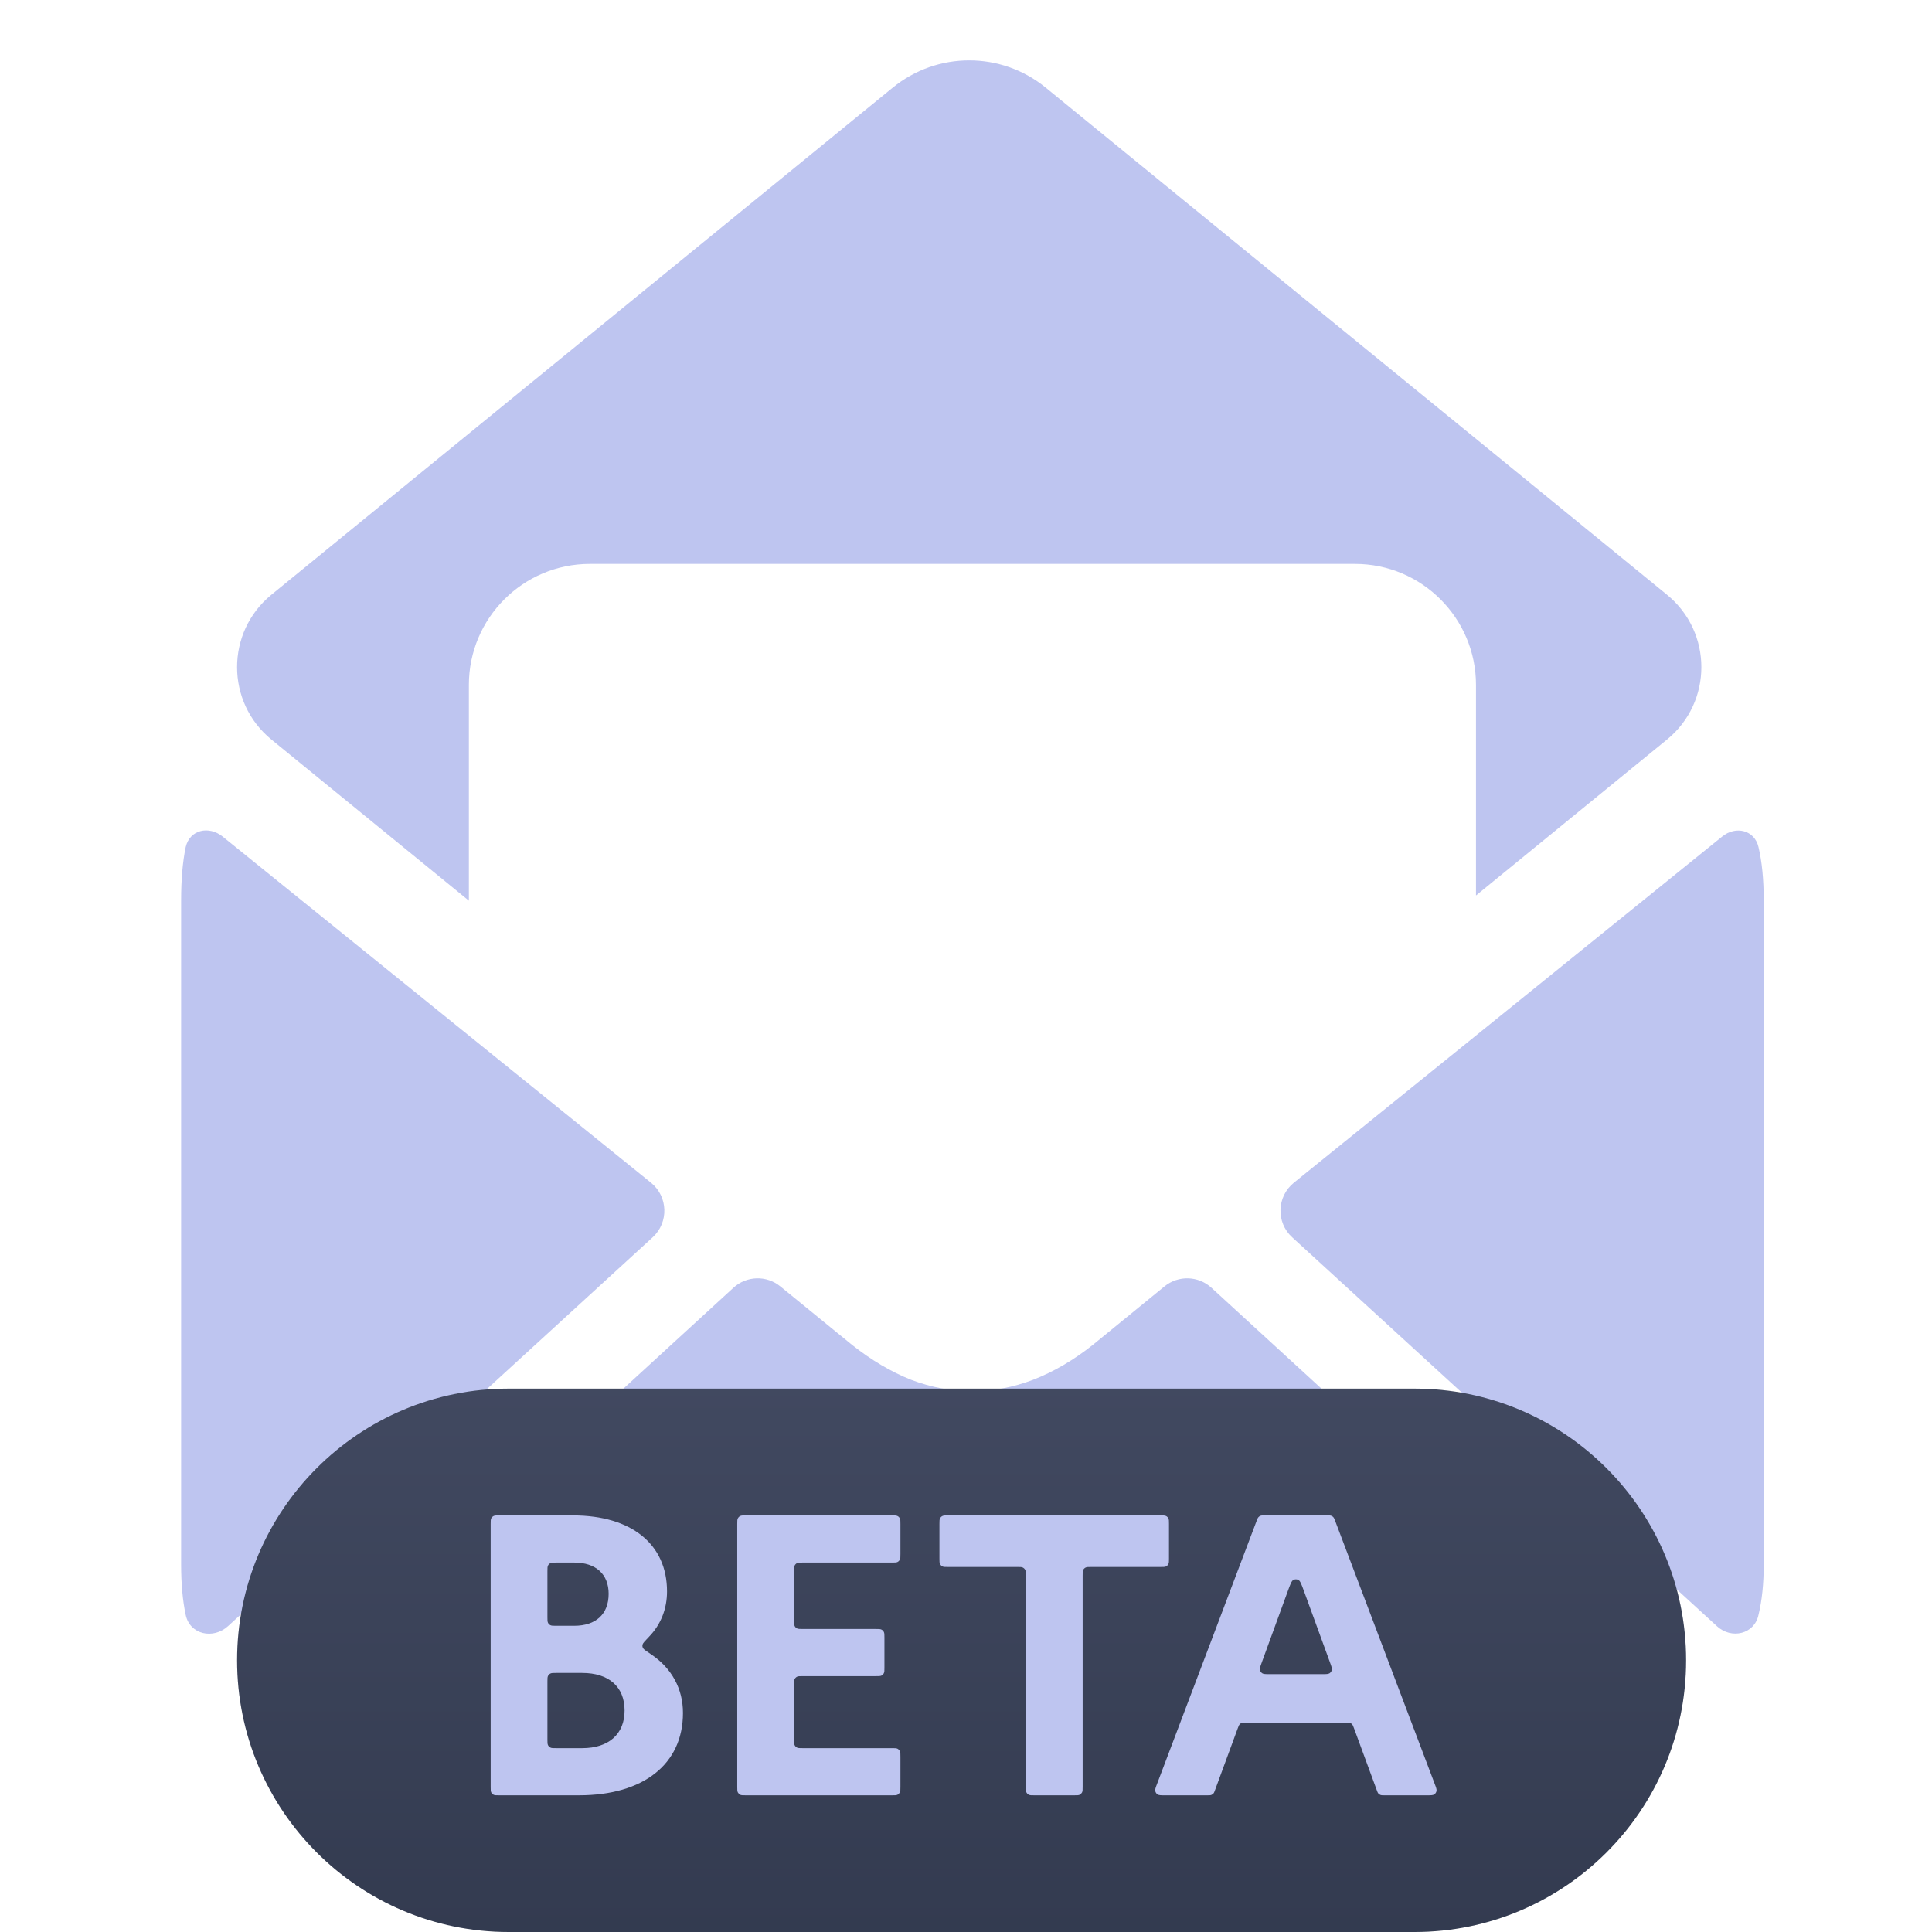
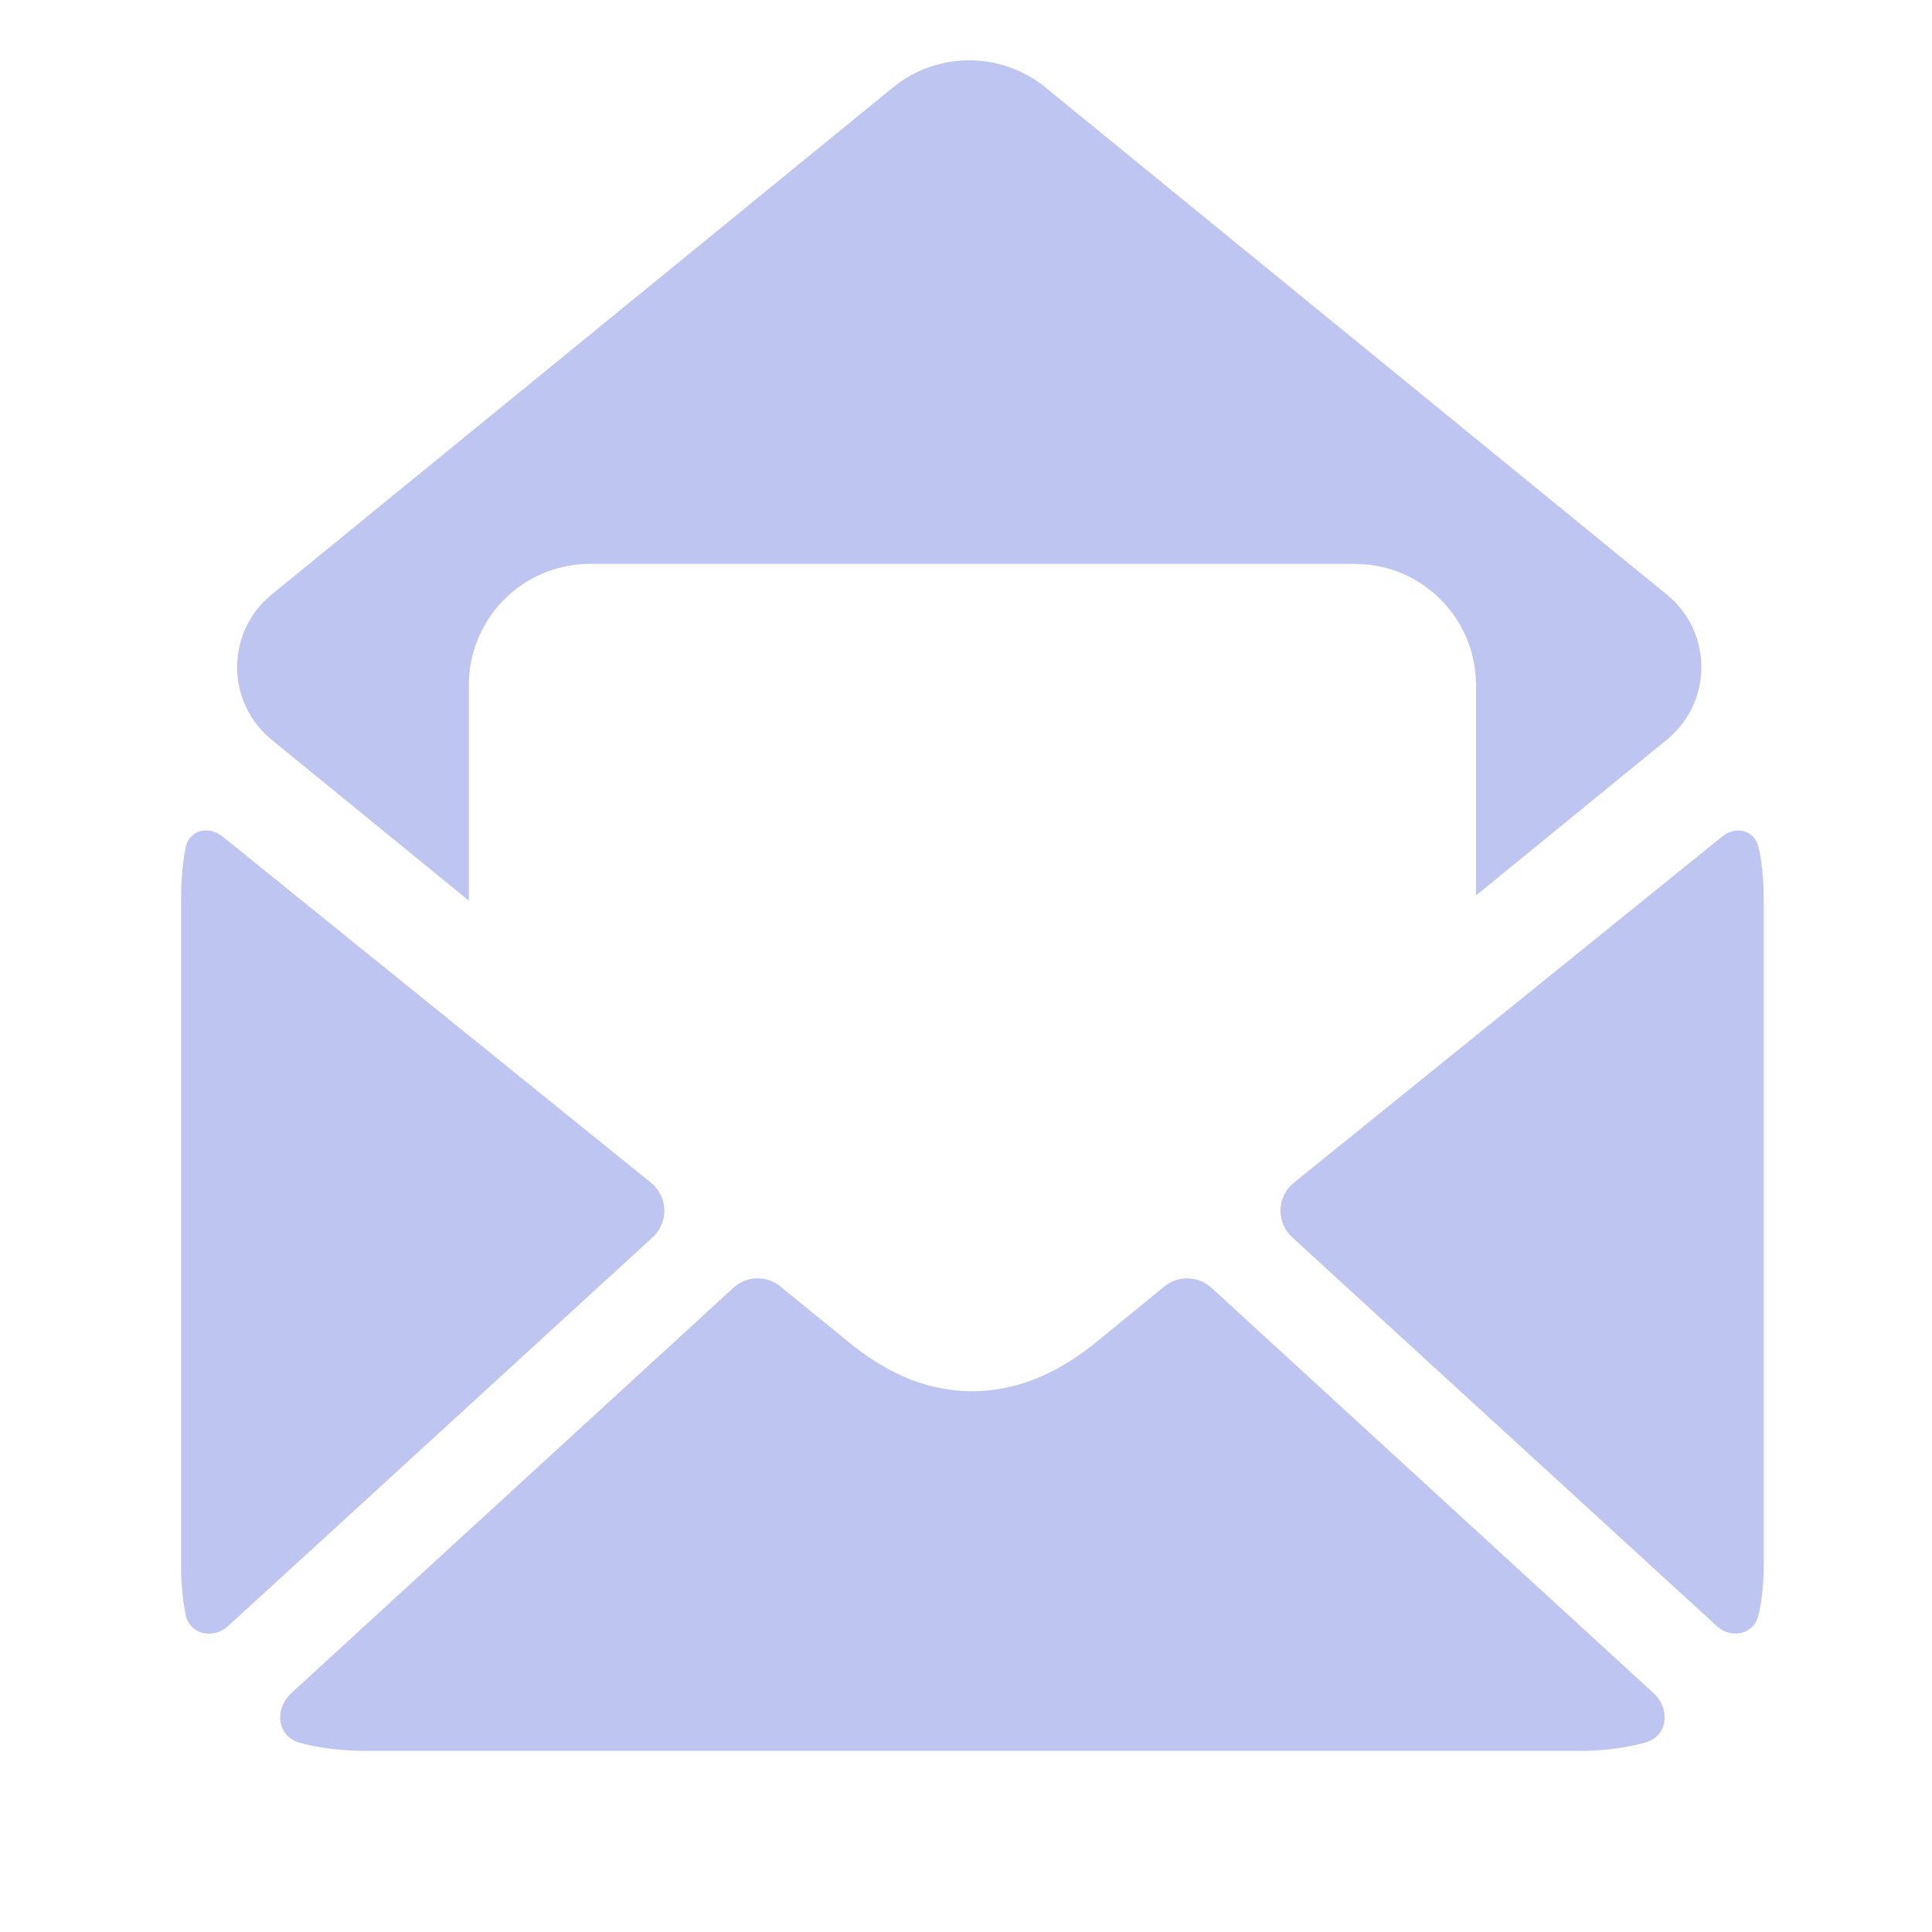
- <svg xmlns="http://www.w3.org/2000/svg" width="32" height="32" viewBox="0 0 32 32" fill="none">
-   <path d="M3.778 26.933C3.532 27.158 3.145 27.074 3.076 26.749C3.025 26.51 3 26.231 3 25.912V14.915C3 14.57 3.025 14.274 3.076 14.029C3.144 13.741 3.46 13.672 3.69 13.858L10.783 19.59C11.066 19.819 11.079 20.247 10.811 20.493L3.778 26.933ZM6.085 29C5.687 29 5.332 28.96 5.021 28.881C5 28.875 4.98 28.87 4.961 28.864C4.587 28.76 4.538 28.307 4.825 28.044L12.147 21.33C12.365 21.13 12.697 21.12 12.926 21.308L14.113 22.276C14.432 22.529 14.758 22.721 15.091 22.854C15.424 22.98 15.761 23.043 16.101 23.043C16.441 23.043 16.778 22.98 17.111 22.854C17.452 22.721 17.781 22.529 18.1 22.276L19.286 21.308C19.516 21.12 19.848 21.13 20.066 21.33L27.388 28.044C27.674 28.307 27.626 28.759 27.251 28.862C27.228 28.868 27.205 28.874 27.181 28.881C26.877 28.96 26.526 29 26.128 29H6.085ZM29.126 26.749C29.058 27.068 28.678 27.156 28.438 26.935L21.402 20.493C21.133 20.247 21.147 19.819 21.43 19.59L28.526 13.855C28.75 13.674 29.06 13.748 29.126 14.029C29.184 14.274 29.213 14.57 29.213 14.915V25.912C29.213 26.231 29.184 26.51 29.126 26.749Z" fill="#BEC5F0" />
-   <path d="M7.766 14.918L4.496 12.25C3.737 11.63 3.737 10.47 4.496 9.85L14.786 1.452C15.524 0.849 16.583 0.849 17.321 1.452L27.61 9.85C28.37 10.47 28.37 11.63 27.61 12.25L24.447 14.832V11.345C24.447 10.238 23.549 9.34 22.443 9.34H9.77C8.663 9.34 7.766 10.238 7.766 11.345V14.918Z" fill="#BEC5F0" />
-   <rect x="3.927" y="23" width="24" height="9" rx="4.5" fill="#333B50" />
-   <rect x="3.927" y="23" width="24" height="9" rx="4.5" fill="url(#paint0_linear_1361_710)" fill-opacity="0.1" />
-   <path d="M8.269 29.736C8.219 29.736 8.194 29.736 8.175 29.727C8.159 29.718 8.145 29.704 8.136 29.688C8.127 29.669 8.127 29.644 8.127 29.594V25.242C8.127 25.193 8.127 25.168 8.136 25.149C8.145 25.132 8.159 25.118 8.175 25.11C8.194 25.1 8.219 25.1 8.269 25.1H9.491C10.458 25.1 11.048 25.577 11.048 26.358C11.048 26.648 10.946 26.906 10.752 27.107C10.684 27.178 10.65 27.213 10.644 27.236C10.638 27.262 10.639 27.274 10.65 27.297C10.661 27.319 10.701 27.345 10.78 27.398C11.125 27.628 11.312 27.97 11.312 28.372C11.312 29.22 10.657 29.736 9.59 29.736H8.269ZM9.511 25.881H9.21C9.16 25.881 9.135 25.881 9.116 25.891C9.099 25.9 9.085 25.913 9.077 25.93C9.067 25.949 9.067 25.974 9.067 26.024V26.785C9.067 26.835 9.067 26.86 9.077 26.879C9.085 26.896 9.099 26.91 9.116 26.918C9.135 26.928 9.16 26.928 9.21 26.928H9.511C9.869 26.928 10.081 26.736 10.081 26.398C10.081 26.074 9.869 25.881 9.511 25.881ZM9.643 27.709H9.21C9.16 27.709 9.135 27.709 9.116 27.719C9.099 27.728 9.085 27.741 9.077 27.758C9.067 27.777 9.067 27.802 9.067 27.852V28.812C9.067 28.862 9.067 28.887 9.077 28.906C9.085 28.923 9.099 28.936 9.116 28.945C9.135 28.955 9.16 28.955 9.21 28.955H9.643C10.081 28.955 10.345 28.723 10.345 28.332C10.345 27.935 10.081 27.709 9.643 27.709Z" fill="#BEC5F0" />
-   <path d="M12.354 29.736C12.304 29.736 12.279 29.736 12.26 29.727C12.243 29.718 12.23 29.704 12.221 29.688C12.211 29.669 12.211 29.644 12.211 29.594V25.242C12.211 25.193 12.211 25.168 12.221 25.149C12.23 25.132 12.243 25.118 12.26 25.11C12.279 25.1 12.304 25.1 12.354 25.1H14.771C14.821 25.1 14.846 25.1 14.865 25.11C14.882 25.118 14.895 25.132 14.904 25.149C14.914 25.168 14.914 25.193 14.914 25.242V25.739C14.914 25.789 14.914 25.814 14.904 25.833C14.895 25.85 14.882 25.863 14.865 25.872C14.846 25.881 14.821 25.881 14.771 25.881H13.294C13.245 25.881 13.22 25.881 13.2 25.891C13.184 25.9 13.17 25.913 13.162 25.93C13.152 25.949 13.152 25.974 13.152 26.024V26.838C13.152 26.888 13.152 26.913 13.162 26.932C13.17 26.949 13.184 26.963 13.2 26.971C13.22 26.981 13.245 26.981 13.294 26.981H14.506C14.556 26.981 14.581 26.981 14.6 26.991C14.617 26.999 14.63 27.013 14.639 27.03C14.649 27.049 14.649 27.074 14.649 27.123V27.62C14.649 27.67 14.649 27.695 14.639 27.714C14.63 27.731 14.617 27.744 14.6 27.753C14.581 27.762 14.556 27.762 14.506 27.762H13.294C13.245 27.762 13.22 27.762 13.2 27.772C13.184 27.781 13.17 27.794 13.162 27.811C13.152 27.83 13.152 27.855 13.152 27.905V28.812C13.152 28.862 13.152 28.887 13.162 28.906C13.17 28.923 13.184 28.936 13.2 28.945C13.22 28.955 13.245 28.955 13.294 28.955H14.771C14.821 28.955 14.846 28.955 14.865 28.964C14.882 28.973 14.895 28.987 14.904 29.003C14.914 29.022 14.914 29.047 14.914 29.097V29.594C14.914 29.644 14.914 29.669 14.904 29.688C14.895 29.704 14.882 29.718 14.865 29.727C14.846 29.736 14.821 29.736 14.771 29.736H12.354Z" fill="#BEC5F0" />
-   <path d="M15.703 25.954C15.653 25.954 15.628 25.954 15.609 25.945C15.592 25.936 15.579 25.922 15.57 25.906C15.56 25.887 15.56 25.862 15.56 25.812V25.242C15.56 25.193 15.56 25.168 15.57 25.149C15.579 25.132 15.592 25.118 15.609 25.11C15.628 25.1 15.653 25.1 15.703 25.1H19.22C19.27 25.1 19.294 25.1 19.314 25.11C19.33 25.118 19.344 25.132 19.352 25.149C19.362 25.168 19.362 25.193 19.362 25.242V25.812C19.362 25.862 19.362 25.887 19.352 25.906C19.344 25.922 19.33 25.936 19.314 25.945C19.294 25.954 19.27 25.954 19.22 25.954H18.074C18.024 25.954 17.999 25.954 17.98 25.964C17.963 25.973 17.95 25.986 17.941 26.003C17.932 26.022 17.932 26.047 17.932 26.097V29.594C17.932 29.644 17.932 29.669 17.922 29.688C17.913 29.704 17.9 29.718 17.883 29.727C17.864 29.736 17.839 29.736 17.789 29.736H17.134C17.084 29.736 17.059 29.736 17.04 29.727C17.023 29.718 17.009 29.704 17.001 29.688C16.991 29.669 16.991 29.644 16.991 29.594V26.097C16.991 26.047 16.991 26.022 16.981 26.003C16.973 25.986 16.959 25.973 16.942 25.964C16.923 25.954 16.898 25.954 16.849 25.954H15.703Z" fill="#BEC5F0" />
-   <path d="M19.299 29.736C19.23 29.736 19.195 29.736 19.173 29.722C19.154 29.709 19.14 29.689 19.135 29.666C19.129 29.64 19.141 29.608 19.166 29.543L20.813 25.192C20.826 25.159 20.832 25.142 20.843 25.13C20.852 25.119 20.864 25.111 20.878 25.106C20.893 25.1 20.911 25.1 20.947 25.1H21.982C22.017 25.1 22.035 25.1 22.05 25.106C22.064 25.111 22.076 25.119 22.085 25.13C22.096 25.142 22.102 25.159 22.115 25.192L23.762 29.543C23.787 29.608 23.799 29.64 23.793 29.666C23.788 29.689 23.774 29.709 23.755 29.722C23.733 29.736 23.698 29.736 23.629 29.736H22.934C22.899 29.736 22.881 29.736 22.865 29.73C22.852 29.725 22.84 29.717 22.83 29.706C22.819 29.693 22.813 29.677 22.801 29.643L22.426 28.624C22.413 28.59 22.407 28.574 22.396 28.561C22.387 28.55 22.375 28.542 22.361 28.537C22.346 28.531 22.328 28.531 22.292 28.531H20.636C20.6 28.531 20.582 28.531 20.567 28.537C20.553 28.542 20.541 28.55 20.532 28.561C20.521 28.574 20.515 28.59 20.502 28.624L20.127 29.643C20.115 29.677 20.109 29.693 20.098 29.706C20.088 29.717 20.076 29.725 20.063 29.73C20.047 29.736 20.029 29.736 19.994 29.736H19.299ZM20.898 27.538C20.875 27.602 20.863 27.635 20.869 27.66C20.874 27.683 20.888 27.702 20.907 27.715C20.929 27.729 20.963 27.729 21.032 27.729H21.896C21.965 27.729 21.999 27.729 22.021 27.715C22.04 27.702 22.054 27.683 22.059 27.66C22.065 27.635 22.053 27.602 22.03 27.538L21.598 26.354C21.557 26.241 21.536 26.185 21.506 26.169C21.48 26.155 21.448 26.155 21.422 26.169C21.392 26.185 21.371 26.241 21.33 26.354L20.898 27.538Z" fill="#BEC5F0" />
-   <defs>
-     <linearGradient id="paint0_linear_1361_710" x1="15.927" y1="23" x2="15.927" y2="32" gradientUnits="userSpaceOnUse">
-       <stop stop-color="#BEC5F0" />
-       <stop offset="1" stop-color="#333B50" />
-     </linearGradient>
-   </defs>
+ <svg xmlns="http://www.w3.org/2000/svg" xml:space="preserve" style="fill-rule:evenodd;clip-rule:evenodd;stroke-linejoin:round;stroke-miterlimit:2" viewBox="0 0 32 32">
+   <path d="M3.778 26.933c-.246.225-.633.141-.702-.184A4 4 0 0 1 3 25.912V14.915q0-.518.076-.886c.068-.288.384-.357.614-.171l7.093 5.732a.597.597 0 0 1 .028.903zM6.085 29q-.597 0-1.064-.119l-.06-.017c-.374-.104-.423-.557-.136-.82l7.322-6.714c.218-.2.55-.21.779-.022l1.187.968q.479.379.978.578.5.189 1.01.189t1.01-.189q.511-.199.989-.578l1.186-.968a.596.596 0 0 1 .78.022l7.322 6.714c.286.263.238.715-.137.818l-.07.019a4.2 4.2 0 0 1-1.053.119zm23.041-2.251c-.068.319-.448.407-.688.186l-7.036-6.442a.596.596 0 0 1 .028-.903l7.096-5.735c.224-.181.534-.107.6.174q.087.368.087.886v10.997q0 .479-.087.837M7.766 14.918l-3.27-2.668a1.55 1.55 0 0 1 0-2.4l10.29-8.398a2 2 0 0 1 2.535 0L27.61 9.85c.76.62.76 1.78 0 2.4l-3.163 2.582v-3.487a2.005 2.005 0 0 0-2.004-2.005H9.77a2.005 2.005 0 0 0-2.004 2.005z" style="fill:#bec5f0;fill-rule:nonzero" />
</svg>
